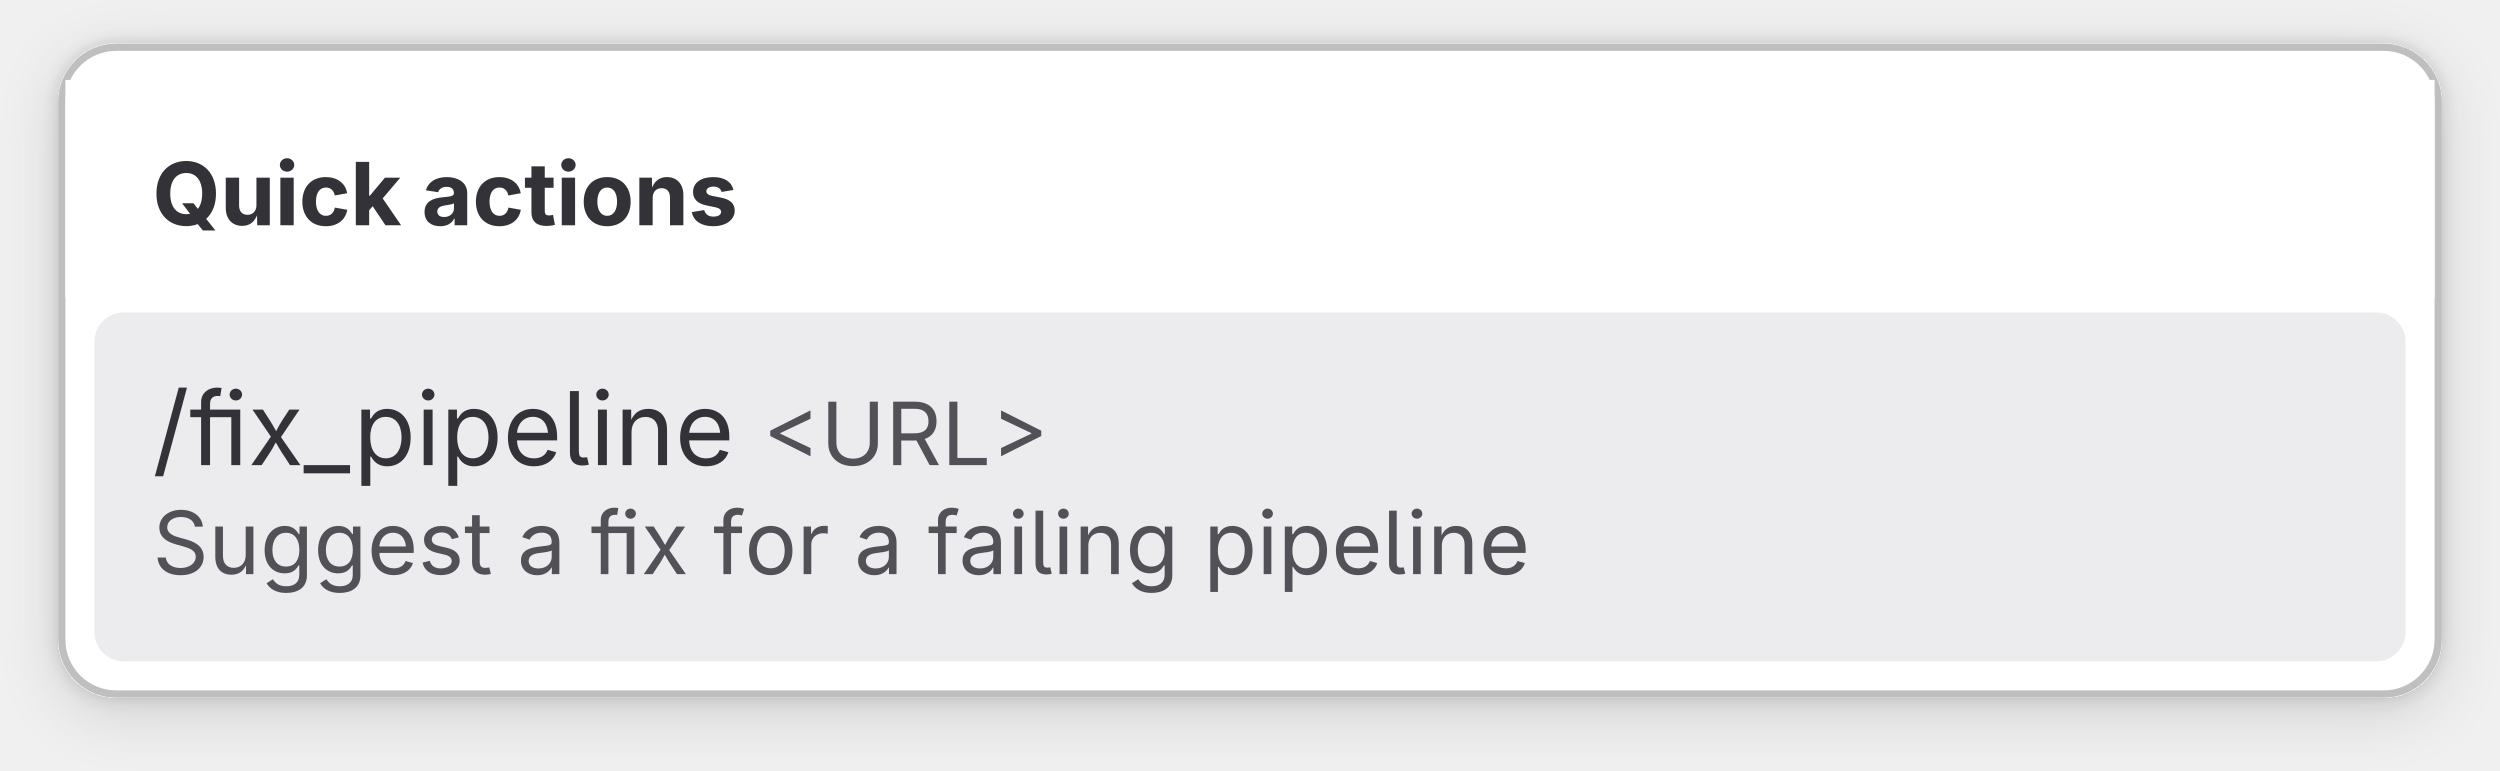
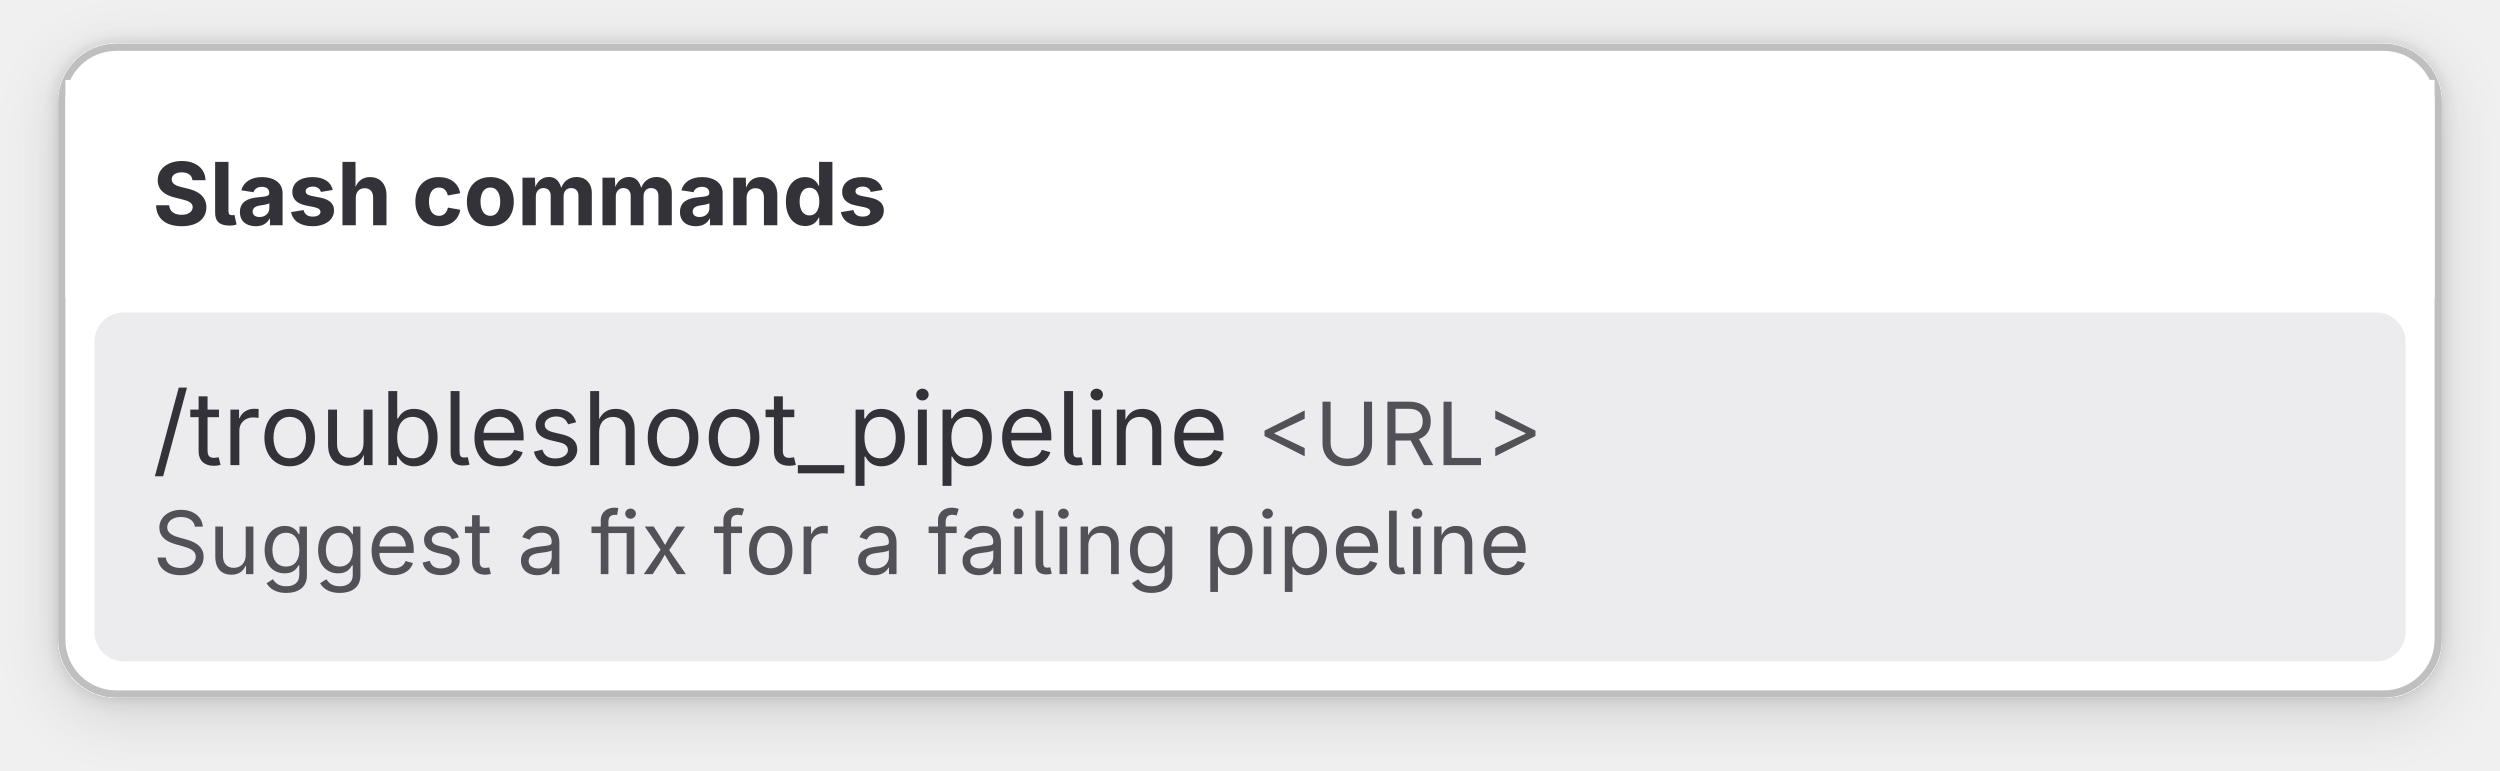
<svg xmlns="http://www.w3.org/2000/svg" width="344" height="106" viewBox="0 0 344 106" fill="none">
  <g filter="url(#filter0_dd_37095_21835)">
    <rect x="8" y="6" width="328" height="90" rx="8" fill="white" />
    <rect x="8.5" y="6.5" width="327" height="89" rx="7.5" stroke="#BFBFBF" />
    <rect width="326" height="30" transform="translate(9 11)" fill="white" />
-     <path d="M25.055 27.971H26.619L27.41 28.979L28.184 29.881L29.643 31.715H27.92L26.918 30.484L26.402 29.746L25.055 27.971ZM25.629 31.117C23.303 31.117 21.527 29.488 21.527 26.641C21.527 23.781 23.303 22.152 25.629 22.152C27.943 22.152 29.719 23.781 29.719 26.641C29.719 29.494 27.943 31.117 25.629 31.117ZM25.629 29.471C26.959 29.471 27.82 28.475 27.82 26.641C27.82 24.807 26.959 23.805 25.629 23.805C24.293 23.805 23.426 24.807 23.426 26.641C23.426 28.475 24.293 29.471 25.629 29.471ZM33.328 31.082C31.963 31.082 31.066 30.139 31.066 28.621V24.449H32.9V28.287C32.9 29.084 33.334 29.559 34.055 29.559C34.781 29.559 35.285 29.066 35.285 28.229V24.449H37.125V31H35.391L35.361 29.359H35.461C35.121 30.449 34.43 31.082 33.328 31.082ZM38.578 31V24.449H40.412V31H38.578ZM39.492 23.623C38.953 23.623 38.508 23.207 38.508 22.697C38.508 22.182 38.953 21.771 39.492 21.771C40.037 21.771 40.488 22.182 40.488 22.697C40.488 23.207 40.037 23.623 39.492 23.623ZM44.83 31.129C42.838 31.129 41.602 29.77 41.602 27.754C41.602 25.727 42.838 24.367 44.83 24.367C46.418 24.367 47.537 25.223 47.772 26.588L46.066 26.898C45.926 26.219 45.51 25.803 44.848 25.803C43.957 25.803 43.477 26.576 43.477 27.748C43.477 28.908 43.957 29.699 44.848 29.699C45.51 29.699 45.943 29.271 46.078 28.562L47.783 28.867C47.543 30.268 46.43 31.129 44.83 31.129ZM50.625 29.131V26.928H50.895L52.969 24.449H55.078L52.272 27.754H51.82L50.625 29.131ZM48.961 31V22.27H50.795V31H48.961ZM53.045 31L51.141 28.17L52.359 26.863L55.195 31H53.045ZM60.586 31.129C59.338 31.129 58.418 30.473 58.418 29.172C58.418 27.713 59.578 27.273 60.879 27.15C61.998 27.045 62.455 26.992 62.455 26.57V26.541C62.455 26.014 62.098 25.709 61.465 25.709C60.82 25.709 60.41 26.025 60.281 26.447L58.605 26.184C58.91 25.053 59.965 24.367 61.477 24.367C62.941 24.367 64.289 25.041 64.289 26.582V31H62.555V30.092H62.496C62.168 30.719 61.541 31.129 60.586 31.129ZM61.119 29.863C61.904 29.863 62.467 29.342 62.467 28.662V27.977C62.25 28.117 61.6 28.211 61.219 28.27C60.58 28.357 60.17 28.615 60.17 29.113C60.17 29.605 60.562 29.863 61.119 29.863ZM68.713 31.129C66.721 31.129 65.484 29.77 65.484 27.754C65.484 25.727 66.721 24.367 68.713 24.367C70.301 24.367 71.42 25.223 71.654 26.588L69.949 26.898C69.809 26.219 69.393 25.803 68.731 25.803C67.84 25.803 67.359 26.576 67.359 27.748C67.359 28.908 67.84 29.699 68.731 29.699C69.393 29.699 69.826 29.271 69.961 28.562L71.666 28.867C71.426 30.268 70.312 31.129 68.713 31.129ZM76.172 24.449V25.838H72.234V24.449H76.172ZM73.125 22.891H74.959V29.061C74.959 29.459 75.129 29.646 75.539 29.646C75.674 29.646 75.973 29.6 76.096 29.57L76.353 30.936C75.943 31.053 75.539 31.094 75.176 31.094C73.84 31.094 73.125 30.438 73.125 29.225V22.891ZM77.297 31V24.449H79.131V31H77.297ZM78.211 23.623C77.672 23.623 77.227 23.207 77.227 22.697C77.227 22.182 77.672 21.771 78.211 21.771C78.756 21.771 79.207 22.182 79.207 22.697C79.207 23.207 78.756 23.623 78.211 23.623ZM83.549 31.129C81.557 31.129 80.32 29.77 80.32 27.754C80.32 25.727 81.557 24.367 83.549 24.367C85.541 24.367 86.777 25.727 86.777 27.754C86.777 29.77 85.541 31.129 83.549 31.129ZM83.549 29.699C84.445 29.699 84.908 28.879 84.908 27.748C84.908 26.605 84.445 25.803 83.549 25.803C82.658 25.803 82.195 26.605 82.195 27.748C82.195 28.879 82.658 29.699 83.549 29.699ZM89.807 27.227V31H87.973V24.449H89.701L89.736 26.09H89.631C89.971 25.018 90.65 24.367 91.769 24.367C93.135 24.367 94.031 25.316 94.031 26.834V31H92.191V27.168C92.191 26.371 91.758 25.896 91.037 25.896C90.311 25.896 89.807 26.389 89.807 27.227ZM98.127 31.129C96.522 31.129 95.42 30.414 95.191 29.189L96.902 28.902C97.066 29.5 97.471 29.805 98.186 29.805C98.83 29.805 99.228 29.535 99.228 29.16C99.228 28.826 98.959 28.627 98.391 28.51L97.26 28.281C95.988 28.023 95.361 27.402 95.361 26.412C95.361 25.146 96.463 24.367 98.144 24.367C99.727 24.367 100.682 25.053 100.922 26.137L99.299 26.412C99.164 25.967 98.789 25.674 98.18 25.674C97.623 25.674 97.195 25.926 97.195 26.301C97.195 26.611 97.406 26.834 98.01 26.957L99.205 27.191C100.482 27.449 101.098 28.023 101.098 28.961C101.098 30.268 99.867 31.129 98.127 31.129Z" fill="#333238" />
+     <path d="M25.008 31.129C22.881 31.129 21.521 30.145 21.475 28.246H23.279C23.338 29.125 24.023 29.559 24.984 29.559C25.91 29.559 26.514 29.131 26.514 28.498C26.514 27.924 25.986 27.654 25.037 27.426L24.088 27.191C22.6 26.834 21.703 26.09 21.703 24.801C21.703 23.219 23.104 22.152 25.02 22.152C26.982 22.152 28.254 23.236 28.277 24.795H26.479C26.414 24.109 25.881 23.717 25.008 23.717C24.117 23.717 23.625 24.127 23.625 24.684C23.625 25.299 24.24 25.574 24.99 25.75L25.77 25.938C27.299 26.283 28.395 27.057 28.395 28.504C28.395 30.115 27.135 31.129 25.008 31.129ZM31.605 31.041C30.223 31.041 29.602 30.467 29.602 29.277V22.27H31.436V29.037C31.436 29.441 31.57 29.611 31.916 29.611C32.098 29.611 32.185 29.594 32.262 29.57L32.549 30.895C32.361 30.959 32.022 31.041 31.605 31.041ZM35.18 31.129C33.932 31.129 33.012 30.473 33.012 29.172C33.012 27.713 34.172 27.273 35.473 27.15C36.592 27.045 37.049 26.992 37.049 26.57V26.541C37.049 26.014 36.691 25.709 36.059 25.709C35.414 25.709 35.004 26.025 34.875 26.447L33.199 26.184C33.504 25.053 34.559 24.367 36.07 24.367C37.535 24.367 38.883 25.041 38.883 26.582V31H37.148V30.092H37.09C36.762 30.719 36.135 31.129 35.18 31.129ZM35.713 29.863C36.498 29.863 37.06 29.342 37.06 28.662V27.977C36.844 28.117 36.193 28.211 35.812 28.27C35.174 28.357 34.764 28.615 34.764 29.113C34.764 29.605 35.156 29.863 35.713 29.863ZM42.99 31.129C41.385 31.129 40.283 30.414 40.055 29.189L41.766 28.902C41.93 29.5 42.334 29.805 43.049 29.805C43.693 29.805 44.092 29.535 44.092 29.16C44.092 28.826 43.822 28.627 43.254 28.51L42.123 28.281C40.852 28.023 40.225 27.402 40.225 26.412C40.225 25.146 41.326 24.367 43.008 24.367C44.59 24.367 45.545 25.053 45.785 26.137L44.162 26.412C44.027 25.967 43.652 25.674 43.043 25.674C42.486 25.674 42.059 25.926 42.059 26.301C42.059 26.611 42.27 26.834 42.873 26.957L44.068 27.191C45.346 27.449 45.961 28.023 45.961 28.961C45.961 30.268 44.73 31.129 42.99 31.129ZM48.955 27.227V31H47.121V22.27H48.92V26.09H48.779C49.119 25.018 49.799 24.367 50.918 24.367C52.283 24.367 53.18 25.316 53.18 26.834V31H51.34V27.168C51.34 26.371 50.906 25.896 50.185 25.896C49.459 25.896 48.955 26.389 48.955 27.227ZM60.381 31.129C58.389 31.129 57.152 29.77 57.152 27.754C57.152 25.727 58.389 24.367 60.381 24.367C61.969 24.367 63.088 25.223 63.322 26.588L61.617 26.898C61.477 26.219 61.06 25.803 60.398 25.803C59.508 25.803 59.027 26.576 59.027 27.748C59.027 28.908 59.508 29.699 60.398 29.699C61.06 29.699 61.494 29.271 61.629 28.562L63.334 28.867C63.094 30.268 61.98 31.129 60.381 31.129ZM67.471 31.129C65.478 31.129 64.242 29.77 64.242 27.754C64.242 25.727 65.478 24.367 67.471 24.367C69.463 24.367 70.699 25.727 70.699 27.754C70.699 29.77 69.463 31.129 67.471 31.129ZM67.471 29.699C68.367 29.699 68.83 28.879 68.83 27.748C68.83 26.605 68.367 25.803 67.471 25.803C66.58 25.803 66.117 26.605 66.117 27.748C66.117 28.879 66.58 29.699 67.471 29.699ZM71.894 31V24.449H73.594L73.688 26.102H73.559C73.852 24.871 74.66 24.355 75.545 24.355C76.477 24.355 77.045 24.936 77.326 26.219H77.115C77.414 24.924 78.34 24.355 79.342 24.355C80.549 24.355 81.434 25.17 81.434 26.582V31H79.594V26.957C79.594 26.236 79.166 25.879 78.592 25.879C77.947 25.879 77.549 26.33 77.549 26.998V31H75.779V26.916C75.779 26.283 75.369 25.879 74.789 25.879C74.186 25.879 73.728 26.301 73.728 27.062V31H71.894ZM82.898 31V24.449H84.598L84.691 26.102H84.562C84.856 24.871 85.664 24.355 86.549 24.355C87.481 24.355 88.049 24.936 88.33 26.219H88.119C88.418 24.924 89.344 24.355 90.346 24.355C91.553 24.355 92.438 25.17 92.438 26.582V31H90.598V26.957C90.598 26.236 90.17 25.879 89.596 25.879C88.951 25.879 88.553 26.33 88.553 26.998V31H86.783V26.916C86.783 26.283 86.373 25.879 85.793 25.879C85.189 25.879 84.732 26.301 84.732 27.062V31H82.898ZM95.731 31.129C94.482 31.129 93.562 30.473 93.562 29.172C93.562 27.713 94.723 27.273 96.023 27.15C97.143 27.045 97.6 26.992 97.6 26.57V26.541C97.6 26.014 97.242 25.709 96.609 25.709C95.965 25.709 95.555 26.025 95.426 26.447L93.75 26.184C94.055 25.053 95.109 24.367 96.621 24.367C98.086 24.367 99.434 25.041 99.434 26.582V31H97.699V30.092H97.641C97.312 30.719 96.686 31.129 95.731 31.129ZM96.264 29.863C97.049 29.863 97.611 29.342 97.611 28.662V27.977C97.394 28.117 96.744 28.211 96.363 28.27C95.725 28.357 95.314 28.615 95.314 29.113C95.314 29.605 95.707 29.863 96.264 29.863ZM102.732 27.227V31H100.898V24.449H102.627L102.662 26.09H102.557C102.896 25.018 103.576 24.367 104.695 24.367C106.061 24.367 106.957 25.316 106.957 26.834V31H105.117V27.168C105.117 26.371 104.684 25.896 103.963 25.896C103.236 25.896 102.732 26.389 102.732 27.227ZM110.801 31.105C109.307 31.105 108.141 29.928 108.141 27.736C108.141 25.486 109.354 24.367 110.789 24.367C111.879 24.367 112.412 25.023 112.646 25.562H112.705V22.27H114.539V31H112.729V29.951H112.646C112.4 30.496 111.85 31.105 110.801 31.105ZM111.381 29.646C112.242 29.646 112.74 28.885 112.74 27.73C112.74 26.57 112.254 25.832 111.381 25.832C110.496 25.832 110.027 26.605 110.027 27.73C110.027 28.861 110.502 29.646 111.381 29.646ZM118.646 31.129C117.041 31.129 115.939 30.414 115.711 29.189L117.422 28.902C117.586 29.5 117.99 29.805 118.705 29.805C119.35 29.805 119.748 29.535 119.748 29.16C119.748 28.826 119.479 28.627 118.91 28.51L117.779 28.281C116.508 28.023 115.881 27.402 115.881 26.412C115.881 25.146 116.982 24.367 118.664 24.367C120.246 24.367 121.201 25.053 121.441 26.137L119.818 26.412C119.684 25.967 119.309 25.674 118.699 25.674C118.143 25.674 117.715 25.926 117.715 26.301C117.715 26.611 117.926 26.834 118.529 26.957L119.725 27.191C121.002 27.449 121.617 28.023 121.617 28.961C121.617 30.268 120.387 31.129 118.646 31.129Z" fill="#333238" />
    <rect x="13" y="43" width="318" height="48" rx="4" fill="#ECECEF" />
-     <path d="M25.73 53.336L22.449 65.531H21.314L24.596 53.336H25.73ZM27.672 64V55.339C27.672 54.013 28.731 53.336 29.846 53.336C30.092 53.336 30.311 53.356 30.488 53.391L30.304 54.505C30.215 54.484 30.112 54.477 29.989 54.477C29.23 54.477 28.902 54.874 28.902 55.612V64H27.672ZM26.182 57.41V56.357H32.238V57.41H26.182ZM31.828 64V56.357H33.059V64H31.828ZM32.45 55.106C31.985 55.106 31.596 54.744 31.596 54.293C31.596 53.842 31.985 53.48 32.45 53.48C32.922 53.48 33.312 53.842 33.312 54.293C33.312 54.744 32.922 55.106 32.45 55.106ZM34.583 64L37.598 59.605L37.591 60.548L34.74 56.357H36.176L37.126 57.841C37.618 58.606 37.94 59.263 38.322 59.878H37.68C38.069 59.263 38.336 58.606 38.835 57.841L39.806 56.357H41.214L38.35 60.602V59.693L41.337 64H39.908L38.787 62.284C38.302 61.539 37.994 60.91 37.618 60.315H38.268C37.892 60.91 37.632 61.539 37.14 62.284L36.005 64H34.583ZM48.166 64V65.135H41.781V64H48.166ZM49.725 66.857V56.357H50.914V57.581H51.051C51.304 57.178 51.775 56.262 53.266 56.262C55.173 56.262 56.506 57.779 56.506 60.199C56.506 62.633 55.18 64.164 53.273 64.164C51.816 64.164 51.304 63.241 51.051 62.817H50.955V66.857H49.725ZM53.088 63.063C54.517 63.063 55.255 61.792 55.255 60.185C55.255 58.6 54.537 57.362 53.088 57.362C51.68 57.362 50.941 58.497 50.941 60.185C50.941 61.888 51.7 63.063 53.088 63.063ZM58.297 64V56.357H59.527V64H58.297ZM58.919 55.106C58.454 55.106 58.065 54.744 58.065 54.293C58.065 53.842 58.454 53.48 58.919 53.48C59.391 53.48 59.78 53.842 59.78 54.293C59.78 54.744 59.391 55.106 58.919 55.106ZM61.688 66.857V56.357H62.877V57.581H63.014C63.267 57.178 63.738 56.262 65.228 56.262C67.136 56.262 68.469 57.779 68.469 60.199C68.469 62.633 67.143 64.164 65.235 64.164C63.779 64.164 63.267 63.241 63.014 62.817H62.918V66.857H61.688ZM65.051 63.063C66.48 63.063 67.218 61.792 67.218 60.185C67.218 58.6 66.5 57.362 65.051 57.362C63.643 57.362 62.904 58.497 62.904 60.185C62.904 61.888 63.663 63.063 65.051 63.063ZM73.473 64.164C71.258 64.164 69.891 62.592 69.891 60.24C69.891 57.895 71.244 56.262 73.329 56.262C74.949 56.262 76.658 57.26 76.658 60.083V60.596H70.725V59.557H75.995L75.421 59.94C75.421 58.435 74.71 57.355 73.329 57.355C71.948 57.355 71.135 58.497 71.135 59.741V60.432C71.135 62.134 72.078 63.07 73.48 63.07C74.382 63.07 75.059 62.674 75.346 61.895L76.535 62.223C76.18 63.378 75.038 64.164 73.473 64.164ZM80.138 64.055C78.989 64.055 78.422 63.412 78.422 62.305V53.815H79.652V61.997C79.652 62.701 79.775 62.954 80.288 62.954C80.555 62.954 80.664 62.934 80.78 62.899L81.026 63.938C80.808 64 80.466 64.055 80.138 64.055ZM82.277 64V56.357H83.508V64H82.277ZM82.899 55.106C82.435 55.106 82.045 54.744 82.045 54.293C82.045 53.842 82.435 53.48 82.899 53.48C83.371 53.48 83.761 53.842 83.761 54.293C83.761 54.744 83.371 55.106 82.899 55.106ZM86.898 59.42V64H85.668V56.357H86.851L86.857 58.21H86.686C87.151 56.802 88.04 56.262 89.195 56.262C90.74 56.262 91.786 57.212 91.786 59.147V64H90.549V59.249C90.549 58.073 89.893 57.369 88.826 57.369C87.726 57.369 86.898 58.114 86.898 59.42ZM97.166 64.164C94.951 64.164 93.584 62.592 93.584 60.24C93.584 57.895 94.938 56.262 97.022 56.262C98.643 56.262 100.352 57.26 100.352 60.083V60.596H94.418V59.557H99.689L99.114 59.94C99.114 58.435 98.403 57.355 97.022 57.355C95.642 57.355 94.828 58.497 94.828 59.741V60.432C94.828 62.134 95.772 63.07 97.173 63.07C98.075 63.07 98.752 62.674 99.039 61.895L100.229 62.223C99.873 63.378 98.731 64.164 97.166 64.164Z" fill="#333238" />
-     <path d="M105.992 59.998V59.26L111.523 56.471V57.619L107.316 59.617L107.352 59.547V59.711L107.316 59.652L111.523 61.65V62.787L105.992 59.998ZM117.389 64.141C115.32 64.141 113.973 62.828 113.973 61.029V55.27H115.086V60.941C115.086 62.195 115.959 63.109 117.389 63.109C118.812 63.109 119.68 62.195 119.68 60.941V55.27H120.793V61.029C120.793 62.828 119.445 64.141 117.389 64.141ZM122.902 64V55.27H125.891C127.93 55.27 128.867 56.406 128.867 57.965C128.867 59.523 127.93 60.613 125.896 60.613H123.523V59.623H125.844C127.221 59.623 127.76 58.99 127.76 57.965C127.76 56.928 127.221 56.248 125.832 56.248H124.016V64H122.902ZM127.918 64L125.809 60.068H127.062L129.207 64H127.918ZM130.625 64V55.27H131.738V63.016H135.781V64H130.625ZM143.275 59.998L137.744 62.787V61.65L141.957 59.652L141.916 59.711V59.547L141.957 59.617L137.744 57.619V56.471L143.275 59.26V59.998Z" fill="#535158" />
+     <path d="M25.73 53.336L22.449 65.531H21.314L24.596 53.336H25.73ZM30.133 56.357V57.41H26.182V56.357H30.133ZM27.33 54.539H28.561V62.018C28.561 62.701 28.814 63.002 29.463 63.002C29.62 63.002 29.887 62.961 30.092 62.92L30.345 63.959C30.092 64.048 29.743 64.096 29.429 64.096C28.109 64.096 27.33 63.364 27.33 62.113V54.539ZM31.705 64V56.357H32.895V57.533H32.977C33.257 56.761 34.05 56.248 34.959 56.248C35.137 56.248 35.438 56.262 35.581 56.269V57.506C35.506 57.492 35.171 57.438 34.843 57.438C33.742 57.438 32.935 58.183 32.935 59.215V64H31.705ZM39.86 64.164C37.782 64.164 36.381 62.585 36.381 60.227C36.381 57.834 37.782 56.262 39.86 56.262C41.945 56.262 43.353 57.834 43.353 60.227C43.353 62.585 41.945 64.164 39.86 64.164ZM39.86 63.063C41.405 63.063 42.109 61.73 42.109 60.227C42.109 58.709 41.405 57.362 39.86 57.362C38.336 57.362 37.632 58.702 37.632 60.227C37.632 61.73 38.336 63.063 39.86 63.063ZM47.735 64.096C46.19 64.096 45.145 63.145 45.145 61.211V56.357H46.375V61.108C46.375 62.284 47.038 62.988 48.105 62.988C49.198 62.988 50.025 62.243 50.025 60.938V56.357H51.263V64H50.073V62.148H50.237C49.766 63.583 48.856 64.096 47.735 64.096ZM56.977 64.164C55.522 64.164 55.009 63.241 54.756 62.817H54.619V64H53.43V53.815H54.66V57.581H54.756C55.009 57.178 55.48 56.262 56.971 56.262C58.878 56.262 60.211 57.779 60.211 60.199C60.211 62.633 58.885 64.164 56.977 64.164ZM56.793 63.063C58.222 63.063 58.96 61.792 58.96 60.185C58.96 58.6 58.242 57.362 56.793 57.362C55.385 57.362 54.647 58.497 54.647 60.185C54.647 61.888 55.405 63.063 56.793 63.063ZM63.718 64.055C62.569 64.055 62.002 63.412 62.002 62.305V53.815H63.232V61.997C63.232 62.701 63.355 62.954 63.868 62.954C64.135 62.954 64.244 62.934 64.36 62.899L64.606 63.938C64.388 64 64.046 64.055 63.718 64.055ZM68.865 64.164C66.65 64.164 65.283 62.592 65.283 60.24C65.283 57.895 66.637 56.262 68.722 56.262C70.342 56.262 72.051 57.26 72.051 60.083V60.596H66.117V59.557H71.388L70.814 59.94C70.814 58.435 70.103 57.355 68.722 57.355C67.341 57.355 66.527 58.497 66.527 59.741V60.432C66.527 62.134 67.471 63.07 68.872 63.07C69.774 63.07 70.451 62.674 70.738 61.895L71.928 62.223C71.572 63.378 70.431 64.164 68.865 64.164ZM76.412 64.164C74.84 64.164 73.746 63.467 73.473 62.148L74.642 61.867C74.86 62.708 75.482 63.084 76.398 63.084C77.465 63.084 78.148 62.558 78.148 61.929C78.148 61.402 77.779 61.054 77.027 60.876L75.756 60.575C74.368 60.247 73.705 59.563 73.705 58.49C73.705 57.178 74.908 56.262 76.535 56.262C78.107 56.262 78.935 57.027 79.283 58.101L78.169 58.388C77.957 57.841 77.526 57.308 76.542 57.308C75.633 57.308 74.949 57.779 74.949 58.415C74.949 58.982 75.339 59.297 76.234 59.509L77.39 59.782C78.777 60.11 79.427 60.801 79.427 61.847C79.427 63.187 78.203 64.164 76.412 64.164ZM82.441 59.42V64H81.211V53.815H82.441V58.21H82.23C82.694 56.802 83.583 56.262 84.738 56.262C86.283 56.262 87.329 57.212 87.329 59.147V64H86.092V59.249C86.092 58.073 85.436 57.369 84.369 57.369C83.269 57.369 82.441 58.114 82.441 59.42ZM92.606 64.164C90.528 64.164 89.127 62.585 89.127 60.227C89.127 57.834 90.528 56.262 92.606 56.262C94.691 56.262 96.1 57.834 96.1 60.227C96.1 62.585 94.691 64.164 92.606 64.164ZM92.606 63.063C94.151 63.063 94.856 61.73 94.856 60.227C94.856 58.709 94.151 57.362 92.606 57.362C91.082 57.362 90.378 58.702 90.378 60.227C90.378 61.73 91.082 63.063 92.606 63.063ZM101.001 64.164C98.923 64.164 97.522 62.585 97.522 60.227C97.522 57.834 98.923 56.262 101.001 56.262C103.086 56.262 104.494 57.834 104.494 60.227C104.494 62.585 103.086 64.164 101.001 64.164ZM101.001 63.063C102.546 63.063 103.25 61.73 103.25 60.227C103.25 58.709 102.546 57.362 101.001 57.362C99.477 57.362 98.772 58.702 98.772 60.227C98.772 61.73 99.477 63.063 101.001 63.063ZM109.293 56.357V57.41H105.342V56.357H109.293ZM106.49 54.539H107.721V62.018C107.721 62.701 107.974 63.002 108.623 63.002C108.78 63.002 109.047 62.961 109.252 62.92L109.505 63.959C109.252 64.048 108.903 64.096 108.589 64.096C107.27 64.096 106.49 63.364 106.49 62.113V54.539ZM116.17 64V65.135H109.785V64H116.17ZM117.729 66.857V56.357H118.918V57.581H119.055C119.308 57.178 119.779 56.262 121.27 56.262C123.177 56.262 124.51 57.779 124.51 60.199C124.51 62.633 123.184 64.164 121.276 64.164C119.82 64.164 119.308 63.241 119.055 62.817H118.959V66.857H117.729ZM121.092 63.063C122.521 63.063 123.259 61.792 123.259 60.185C123.259 58.6 122.541 57.362 121.092 57.362C119.684 57.362 118.945 58.497 118.945 60.185C118.945 61.888 119.704 63.063 121.092 63.063ZM126.301 64V56.357H127.531V64H126.301ZM126.923 55.106C126.458 55.106 126.068 54.744 126.068 54.293C126.068 53.842 126.458 53.48 126.923 53.48C127.395 53.48 127.784 53.842 127.784 54.293C127.784 54.744 127.395 55.106 126.923 55.106ZM129.691 66.857V56.357H130.881V57.581H131.018C131.271 57.178 131.742 56.262 133.232 56.262C135.14 56.262 136.473 57.779 136.473 60.199C136.473 62.633 135.146 64.164 133.239 64.164C131.783 64.164 131.271 63.241 131.018 62.817H130.922V66.857H129.691ZM133.055 63.063C134.483 63.063 135.222 61.792 135.222 60.185C135.222 58.6 134.504 57.362 133.055 57.362C131.646 57.362 130.908 58.497 130.908 60.185C130.908 61.888 131.667 63.063 133.055 63.063ZM141.477 64.164C139.262 64.164 137.895 62.592 137.895 60.24C137.895 57.895 139.248 56.262 141.333 56.262C142.953 56.262 144.662 57.26 144.662 60.083V60.596H138.729V59.557H143.999L143.425 59.94C143.425 58.435 142.714 57.355 141.333 57.355C139.952 57.355 139.139 58.497 139.139 59.741V60.432C139.139 62.134 140.082 63.07 141.483 63.07C142.386 63.07 143.062 62.674 143.35 61.895L144.539 62.223C144.184 63.378 143.042 64.164 141.477 64.164ZM148.142 64.055C146.993 64.055 146.426 63.412 146.426 62.305V53.815H147.656V61.997C147.656 62.701 147.779 62.954 148.292 62.954C148.559 62.954 148.668 62.934 148.784 62.899L149.03 63.938C148.812 64 148.47 64.055 148.142 64.055ZM150.281 64V56.357H151.512V64H150.281ZM150.903 55.106C150.438 55.106 150.049 54.744 150.049 54.293C150.049 53.842 150.438 53.48 150.903 53.48C151.375 53.48 151.765 53.842 151.765 54.293C151.765 54.744 151.375 55.106 150.903 55.106ZM154.902 59.42V64H153.672V56.357H154.854L154.861 58.21H154.69C155.155 56.802 156.044 56.262 157.199 56.262C158.744 56.262 159.79 57.212 159.79 59.147V64H158.553V59.249C158.553 58.073 157.896 57.369 156.83 57.369C155.729 57.369 154.902 58.114 154.902 59.42ZM165.17 64.164C162.955 64.164 161.588 62.592 161.588 60.24C161.588 57.895 162.941 56.262 165.026 56.262C166.646 56.262 168.355 57.26 168.355 60.083V60.596H162.422V59.557H167.692L167.118 59.94C167.118 58.435 166.407 57.355 165.026 57.355C163.646 57.355 162.832 58.497 162.832 59.741V60.432C162.832 62.134 163.775 63.07 165.177 63.07C166.079 63.07 166.756 62.674 167.043 61.895L168.232 62.223C167.877 63.378 166.735 64.164 165.17 64.164Z" fill="#333238" />
+     <path d="M173.996 59.998V59.26L179.527 56.471V57.619L175.32 59.617L175.355 59.547V59.711L175.32 59.652L179.527 61.65V62.787L173.996 59.998ZM185.393 64.141C183.324 64.141 181.977 62.828 181.977 61.029V55.27H183.09V60.941C183.09 62.195 183.963 63.109 185.393 63.109C186.816 63.109 187.684 62.195 187.684 60.941V55.27H188.797V61.029C188.797 62.828 187.449 64.141 185.393 64.141ZM190.906 64V55.27H193.895C195.934 55.27 196.871 56.406 196.871 57.965C196.871 59.523 195.934 60.613 193.9 60.613H191.527V59.623H193.848C195.225 59.623 195.764 58.99 195.764 57.965C195.764 56.928 195.225 56.248 193.836 56.248H192.02V64H190.906ZM195.922 64L193.812 60.068H195.066L197.211 64H195.922ZM198.629 64V55.27H199.742V63.016H203.785V64H198.629ZM211.279 59.998L205.748 62.787V61.65L209.961 59.652L209.92 59.711V59.547L209.961 59.617L205.748 57.619V56.471L211.279 59.26V59.998Z" fill="#535158" />
    <path d="M24.85 79.152C22.957 79.152 21.779 78.18 21.68 76.715H22.822C22.91 77.705 23.824 78.156 24.85 78.156C26.033 78.156 26.936 77.535 26.936 76.603C26.936 75.76 26.139 75.449 25.207 75.186L24.152 74.887C22.746 74.488 21.926 73.768 21.926 72.607C21.926 71.131 23.238 70.152 24.926 70.152C26.648 70.152 27.85 71.154 27.902 72.473H26.812C26.713 71.623 25.928 71.137 24.891 71.137C23.76 71.137 23.01 71.734 23.01 72.555C23.01 73.469 24.035 73.791 24.674 73.967L25.547 74.207C26.484 74.465 28.02 74.992 28.02 76.621C28.02 78.051 26.865 79.152 24.85 79.152ZM31.846 79.082C30.521 79.082 29.625 78.268 29.625 76.609V72.449H30.68V76.522C30.68 77.529 31.248 78.133 32.162 78.133C33.1 78.133 33.809 77.494 33.809 76.375V72.449H34.869V79H33.85V77.412H33.99C33.586 78.643 32.807 79.082 31.846 79.082ZM39.381 81.59C37.928 81.59 37.09 80.975 36.685 80.254L37.541 79.703C37.816 80.084 38.227 80.67 39.381 80.67C40.424 80.67 41.18 80.189 41.18 79.111V77.799H41.08C40.857 78.174 40.441 78.894 39.176 78.894C37.605 78.894 36.41 77.752 36.41 75.695C36.41 73.668 37.565 72.367 39.199 72.367C40.465 72.367 40.887 73.147 41.109 73.498H41.209V72.449H42.234V79.17C42.234 80.863 40.975 81.59 39.381 81.59ZM39.352 77.957C40.541 77.957 41.191 77.102 41.191 75.672C41.191 74.283 40.559 73.311 39.352 73.311C38.103 73.311 37.482 74.365 37.482 75.672C37.482 77.019 38.121 77.957 39.352 77.957ZM46.74 81.59C45.287 81.59 44.449 80.975 44.045 80.254L44.9 79.703C45.176 80.084 45.586 80.67 46.74 80.67C47.783 80.67 48.539 80.189 48.539 79.111V77.799H48.44C48.217 78.174 47.801 78.894 46.535 78.894C44.965 78.894 43.77 77.752 43.77 75.695C43.77 73.668 44.924 72.367 46.559 72.367C47.824 72.367 48.246 73.147 48.469 73.498H48.568V72.449H49.594V79.17C49.594 80.863 48.334 81.59 46.74 81.59ZM46.711 77.957C47.9 77.957 48.551 77.102 48.551 75.672C48.551 74.283 47.918 73.311 46.711 73.311C45.463 73.311 44.842 74.365 44.842 75.672C44.842 77.019 45.48 77.957 46.711 77.957ZM54.199 79.141C52.301 79.141 51.129 77.793 51.129 75.777C51.129 73.768 52.289 72.367 54.076 72.367C55.465 72.367 56.93 73.223 56.93 75.643V76.082H51.844V75.191H56.361L55.869 75.519C55.869 74.231 55.26 73.305 54.076 73.305C52.893 73.305 52.195 74.283 52.195 75.35V75.941C52.195 77.4 53.004 78.203 54.205 78.203C54.978 78.203 55.559 77.863 55.805 77.195L56.824 77.477C56.52 78.467 55.541 79.141 54.199 79.141ZM60.668 79.141C59.32 79.141 58.383 78.543 58.148 77.412L59.15 77.172C59.338 77.893 59.871 78.215 60.656 78.215C61.57 78.215 62.156 77.764 62.156 77.225C62.156 76.773 61.84 76.475 61.195 76.322L60.105 76.064C58.916 75.783 58.348 75.197 58.348 74.277C58.348 73.152 59.379 72.367 60.773 72.367C62.121 72.367 62.83 73.023 63.129 73.943L62.174 74.189C61.992 73.721 61.623 73.264 60.779 73.264C60 73.264 59.414 73.668 59.414 74.213C59.414 74.699 59.748 74.969 60.516 75.15L61.506 75.385C62.695 75.666 63.252 76.258 63.252 77.154C63.252 78.303 62.203 79.141 60.668 79.141ZM67.359 72.449V73.352H63.973V72.449H67.359ZM64.957 70.891H66.012V77.301C66.012 77.887 66.228 78.144 66.785 78.144C66.92 78.144 67.148 78.109 67.324 78.074L67.541 78.965C67.324 79.041 67.025 79.082 66.756 79.082C65.625 79.082 64.957 78.455 64.957 77.383V70.891ZM73.916 79.152C72.674 79.152 71.684 78.426 71.684 77.137C71.684 75.637 73.019 75.361 74.232 75.209C75.398 75.062 75.914 75.098 75.914 74.611V74.576C75.914 73.762 75.451 73.293 74.543 73.293C73.6 73.293 73.09 73.797 72.885 74.254L71.871 73.92C72.375 72.731 73.5 72.367 74.514 72.367C75.393 72.367 76.969 72.637 76.969 74.682V79H75.932V78.109H75.861C75.639 78.572 75.023 79.152 73.916 79.152ZM74.098 78.221C75.264 78.221 75.914 77.436 75.914 76.633V75.725C75.738 75.93 74.59 76.047 74.186 76.1C73.418 76.199 72.744 76.445 72.744 77.189C72.744 77.869 73.312 78.221 74.098 78.221ZM82.664 79V71.576C82.664 70.439 83.572 69.859 84.527 69.859C84.738 69.859 84.926 69.877 85.078 69.906L84.92 70.861C84.844 70.844 84.756 70.838 84.65 70.838C84 70.838 83.719 71.178 83.719 71.811V79H82.664ZM81.387 73.352V72.449H86.578V73.352H81.387ZM86.227 79V72.449H87.281V79H86.227ZM86.76 71.377C86.361 71.377 86.027 71.066 86.027 70.68C86.027 70.293 86.361 69.982 86.76 69.982C87.164 69.982 87.498 70.293 87.498 70.68C87.498 71.066 87.164 71.377 86.76 71.377ZM88.588 79L91.172 75.232L91.166 76.041L88.723 72.449H89.953L90.768 73.721C91.189 74.377 91.465 74.939 91.793 75.467H91.242C91.576 74.939 91.805 74.377 92.232 73.721L93.064 72.449H94.272L91.816 76.088V75.309L94.377 79H93.152L92.191 77.529C91.775 76.891 91.512 76.352 91.189 75.842H91.746C91.424 76.352 91.201 76.891 90.779 77.529L89.807 79H88.588ZM102.105 72.449V73.352H98.25V72.449H102.105ZM99.539 79V71.576C99.539 70.439 100.447 69.859 101.402 69.859C101.9 69.859 102.229 69.965 102.387 70.035L102.094 70.938C101.982 70.902 101.818 70.838 101.525 70.838C100.875 70.838 100.594 71.178 100.594 71.811V79H99.539ZM106.049 79.141C104.268 79.141 103.066 77.787 103.066 75.766C103.066 73.715 104.268 72.367 106.049 72.367C107.836 72.367 109.043 73.715 109.043 75.766C109.043 77.787 107.836 79.141 106.049 79.141ZM106.049 78.197C107.373 78.197 107.977 77.055 107.977 75.766C107.977 74.465 107.373 73.311 106.049 73.311C104.742 73.311 104.139 74.459 104.139 75.766C104.139 77.055 104.742 78.197 106.049 78.197ZM110.578 79V72.449H111.598V73.457H111.668C111.908 72.795 112.588 72.356 113.367 72.356C113.52 72.356 113.777 72.367 113.9 72.373V73.434C113.836 73.422 113.549 73.375 113.268 73.375C112.324 73.375 111.633 74.014 111.633 74.898V79H110.578ZM120.311 79.152C119.068 79.152 118.078 78.426 118.078 77.137C118.078 75.637 119.414 75.361 120.627 75.209C121.793 75.062 122.309 75.098 122.309 74.611V74.576C122.309 73.762 121.846 73.293 120.938 73.293C119.994 73.293 119.484 73.797 119.279 74.254L118.266 73.92C118.77 72.731 119.895 72.367 120.908 72.367C121.787 72.367 123.363 72.637 123.363 74.682V79H122.326V78.109H122.256C122.033 78.572 121.418 79.152 120.311 79.152ZM120.492 78.221C121.658 78.221 122.309 77.436 122.309 76.633V75.725C122.133 75.93 120.984 76.047 120.58 76.1C119.812 76.199 119.139 76.445 119.139 77.189C119.139 77.869 119.707 78.221 120.492 78.221ZM131.637 72.449V73.352H127.781V72.449H131.637ZM129.07 79V71.576C129.07 70.439 129.979 69.859 130.934 69.859C131.432 69.859 131.76 69.965 131.918 70.035L131.625 70.938C131.514 70.902 131.35 70.838 131.057 70.838C130.406 70.838 130.125 71.178 130.125 71.811V79H129.07ZM134.678 79.152C133.436 79.152 132.445 78.426 132.445 77.137C132.445 75.637 133.781 75.361 134.994 75.209C136.16 75.062 136.676 75.098 136.676 74.611V74.576C136.676 73.762 136.213 73.293 135.305 73.293C134.361 73.293 133.852 73.797 133.646 74.254L132.633 73.92C133.137 72.731 134.262 72.367 135.275 72.367C136.154 72.367 137.73 72.637 137.73 74.682V79H136.693V78.109H136.623C136.4 78.572 135.785 79.152 134.678 79.152ZM134.859 78.221C136.025 78.221 136.676 77.436 136.676 76.633V75.725C136.5 75.93 135.352 76.047 134.947 76.1C134.18 76.199 133.506 76.445 133.506 77.189C133.506 77.869 134.074 78.221 134.859 78.221ZM139.582 79V72.449H140.637V79H139.582ZM140.115 71.377C139.717 71.377 139.383 71.066 139.383 70.68C139.383 70.293 139.717 69.982 140.115 69.982C140.52 69.982 140.854 70.293 140.854 70.68C140.854 71.066 140.52 71.377 140.115 71.377ZM143.959 79.047C142.975 79.047 142.488 78.496 142.488 77.547V70.269H143.543V77.283C143.543 77.887 143.648 78.103 144.088 78.103C144.316 78.103 144.41 78.086 144.51 78.057L144.721 78.947C144.533 79 144.24 79.047 143.959 79.047ZM145.793 79V72.449H146.848V79H145.793ZM146.326 71.377C145.928 71.377 145.594 71.066 145.594 70.68C145.594 70.293 145.928 69.982 146.326 69.982C146.73 69.982 147.064 70.293 147.064 70.68C147.064 71.066 146.73 71.377 146.326 71.377ZM149.754 75.074V79H148.699V72.449H149.713L149.719 74.037H149.572C149.971 72.83 150.732 72.367 151.723 72.367C153.047 72.367 153.943 73.182 153.943 74.84V79H152.883V74.928C152.883 73.92 152.32 73.316 151.406 73.316C150.463 73.316 149.754 73.955 149.754 75.074ZM158.455 81.59C157.002 81.59 156.164 80.975 155.76 80.254L156.615 79.703C156.891 80.084 157.301 80.67 158.455 80.67C159.498 80.67 160.254 80.189 160.254 79.111V77.799H160.154C159.932 78.174 159.516 78.894 158.25 78.894C156.68 78.894 155.484 77.752 155.484 75.695C155.484 73.668 156.639 72.367 158.273 72.367C159.539 72.367 159.961 73.147 160.184 73.498H160.283V72.449H161.309V79.17C161.309 80.863 160.049 81.59 158.455 81.59ZM158.426 77.957C159.615 77.957 160.266 77.102 160.266 75.672C160.266 74.283 159.633 73.311 158.426 73.311C157.178 73.311 156.557 74.365 156.557 75.672C156.557 77.019 157.195 77.957 158.426 77.957ZM166.535 81.449V72.449H167.555V73.498H167.672C167.889 73.152 168.293 72.367 169.57 72.367C171.205 72.367 172.348 73.668 172.348 75.742C172.348 77.828 171.211 79.141 169.576 79.141C168.328 79.141 167.889 78.35 167.672 77.986H167.59V81.449H166.535ZM169.418 78.197C170.643 78.197 171.275 77.107 171.275 75.731C171.275 74.371 170.66 73.311 169.418 73.311C168.211 73.311 167.578 74.283 167.578 75.731C167.578 77.189 168.229 78.197 169.418 78.197ZM173.883 79V72.449H174.938V79H173.883ZM174.416 71.377C174.018 71.377 173.684 71.066 173.684 70.68C173.684 70.293 174.018 69.982 174.416 69.982C174.82 69.982 175.154 70.293 175.154 70.68C175.154 71.066 174.82 71.377 174.416 71.377ZM176.789 81.449V72.449H177.809V73.498H177.926C178.143 73.152 178.547 72.367 179.824 72.367C181.459 72.367 182.602 73.668 182.602 75.742C182.602 77.828 181.465 79.141 179.83 79.141C178.582 79.141 178.143 78.35 177.926 77.986H177.844V81.449H176.789ZM179.672 78.197C180.896 78.197 181.529 77.107 181.529 75.731C181.529 74.371 180.914 73.311 179.672 73.311C178.465 73.311 177.832 74.283 177.832 75.731C177.832 77.189 178.482 78.197 179.672 78.197ZM186.891 79.141C184.992 79.141 183.82 77.793 183.82 75.777C183.82 73.768 184.98 72.367 186.768 72.367C188.156 72.367 189.621 73.223 189.621 75.643V76.082H184.535V75.191H189.053L188.561 75.519C188.561 74.231 187.951 73.305 186.768 73.305C185.584 73.305 184.887 74.283 184.887 75.35V75.941C184.887 77.4 185.695 78.203 186.896 78.203C187.67 78.203 188.25 77.863 188.496 77.195L189.516 77.477C189.211 78.467 188.232 79.141 186.891 79.141ZM192.604 79.047C191.619 79.047 191.133 78.496 191.133 77.547V70.269H192.188V77.283C192.188 77.887 192.293 78.103 192.732 78.103C192.961 78.103 193.055 78.086 193.154 78.057L193.365 78.947C193.178 79 192.885 79.047 192.604 79.047ZM194.438 79V72.449H195.492V79H194.438ZM194.971 71.377C194.572 71.377 194.238 71.066 194.238 70.68C194.238 70.293 194.572 69.982 194.971 69.982C195.375 69.982 195.709 70.293 195.709 70.68C195.709 71.066 195.375 71.377 194.971 71.377ZM198.398 75.074V79H197.344V72.449H198.357L198.363 74.037H198.217C198.615 72.83 199.377 72.367 200.367 72.367C201.691 72.367 202.588 73.182 202.588 74.84V79H201.527V74.928C201.527 73.92 200.965 73.316 200.051 73.316C199.107 73.316 198.398 73.955 198.398 75.074ZM207.199 79.141C205.301 79.141 204.129 77.793 204.129 75.777C204.129 73.768 205.289 72.367 207.076 72.367C208.465 72.367 209.93 73.223 209.93 75.643V76.082H204.844V75.191H209.361L208.869 75.519C208.869 74.231 208.26 73.305 207.076 73.305C205.893 73.305 205.195 74.283 205.195 75.35V75.941C205.195 77.4 206.004 78.203 207.205 78.203C207.979 78.203 208.559 77.863 208.805 77.195L209.824 77.477C209.52 78.467 208.541 79.141 207.199 79.141Z" fill="#535158" />
  </g>
  <defs>
    <filter id="filter0_dd_37095_21835" x="0" y="0" width="344" height="106" filterUnits="userSpaceOnUse" color-interpolation-filters="sRGB">
      <feFlood flood-opacity="0" result="BackgroundImageFix" />
      <feColorMatrix in="SourceAlpha" type="matrix" values="0 0 0 0 0 0 0 0 0 0 0 0 0 0 0 0 0 0 127 0" result="hardAlpha" />
      <feOffset />
      <feGaussianBlur stdDeviation="1" />
      <feComposite in2="hardAlpha" operator="out" />
      <feColorMatrix type="matrix" values="0 0 0 0 0.122 0 0 0 0 0.118 0 0 0 0 0.141 0 0 0 0.16 0" />
      <feBlend mode="normal" in2="BackgroundImageFix" result="effect1_dropShadow_37095_21835" />
      <feColorMatrix in="SourceAlpha" type="matrix" values="0 0 0 0 0 0 0 0 0 0 0 0 0 0 0 0 0 0 127 0" result="hardAlpha" />
      <feOffset dy="2" />
      <feGaussianBlur stdDeviation="4" />
      <feComposite in2="hardAlpha" operator="out" />
      <feColorMatrix type="matrix" values="0 0 0 0 0.122 0 0 0 0 0.118 0 0 0 0 0.141 0 0 0 0.16 0" />
      <feBlend mode="normal" in2="effect1_dropShadow_37095_21835" result="effect2_dropShadow_37095_21835" />
      <feBlend mode="normal" in="SourceGraphic" in2="effect2_dropShadow_37095_21835" result="shape" />
    </filter>
  </defs>
</svg>
